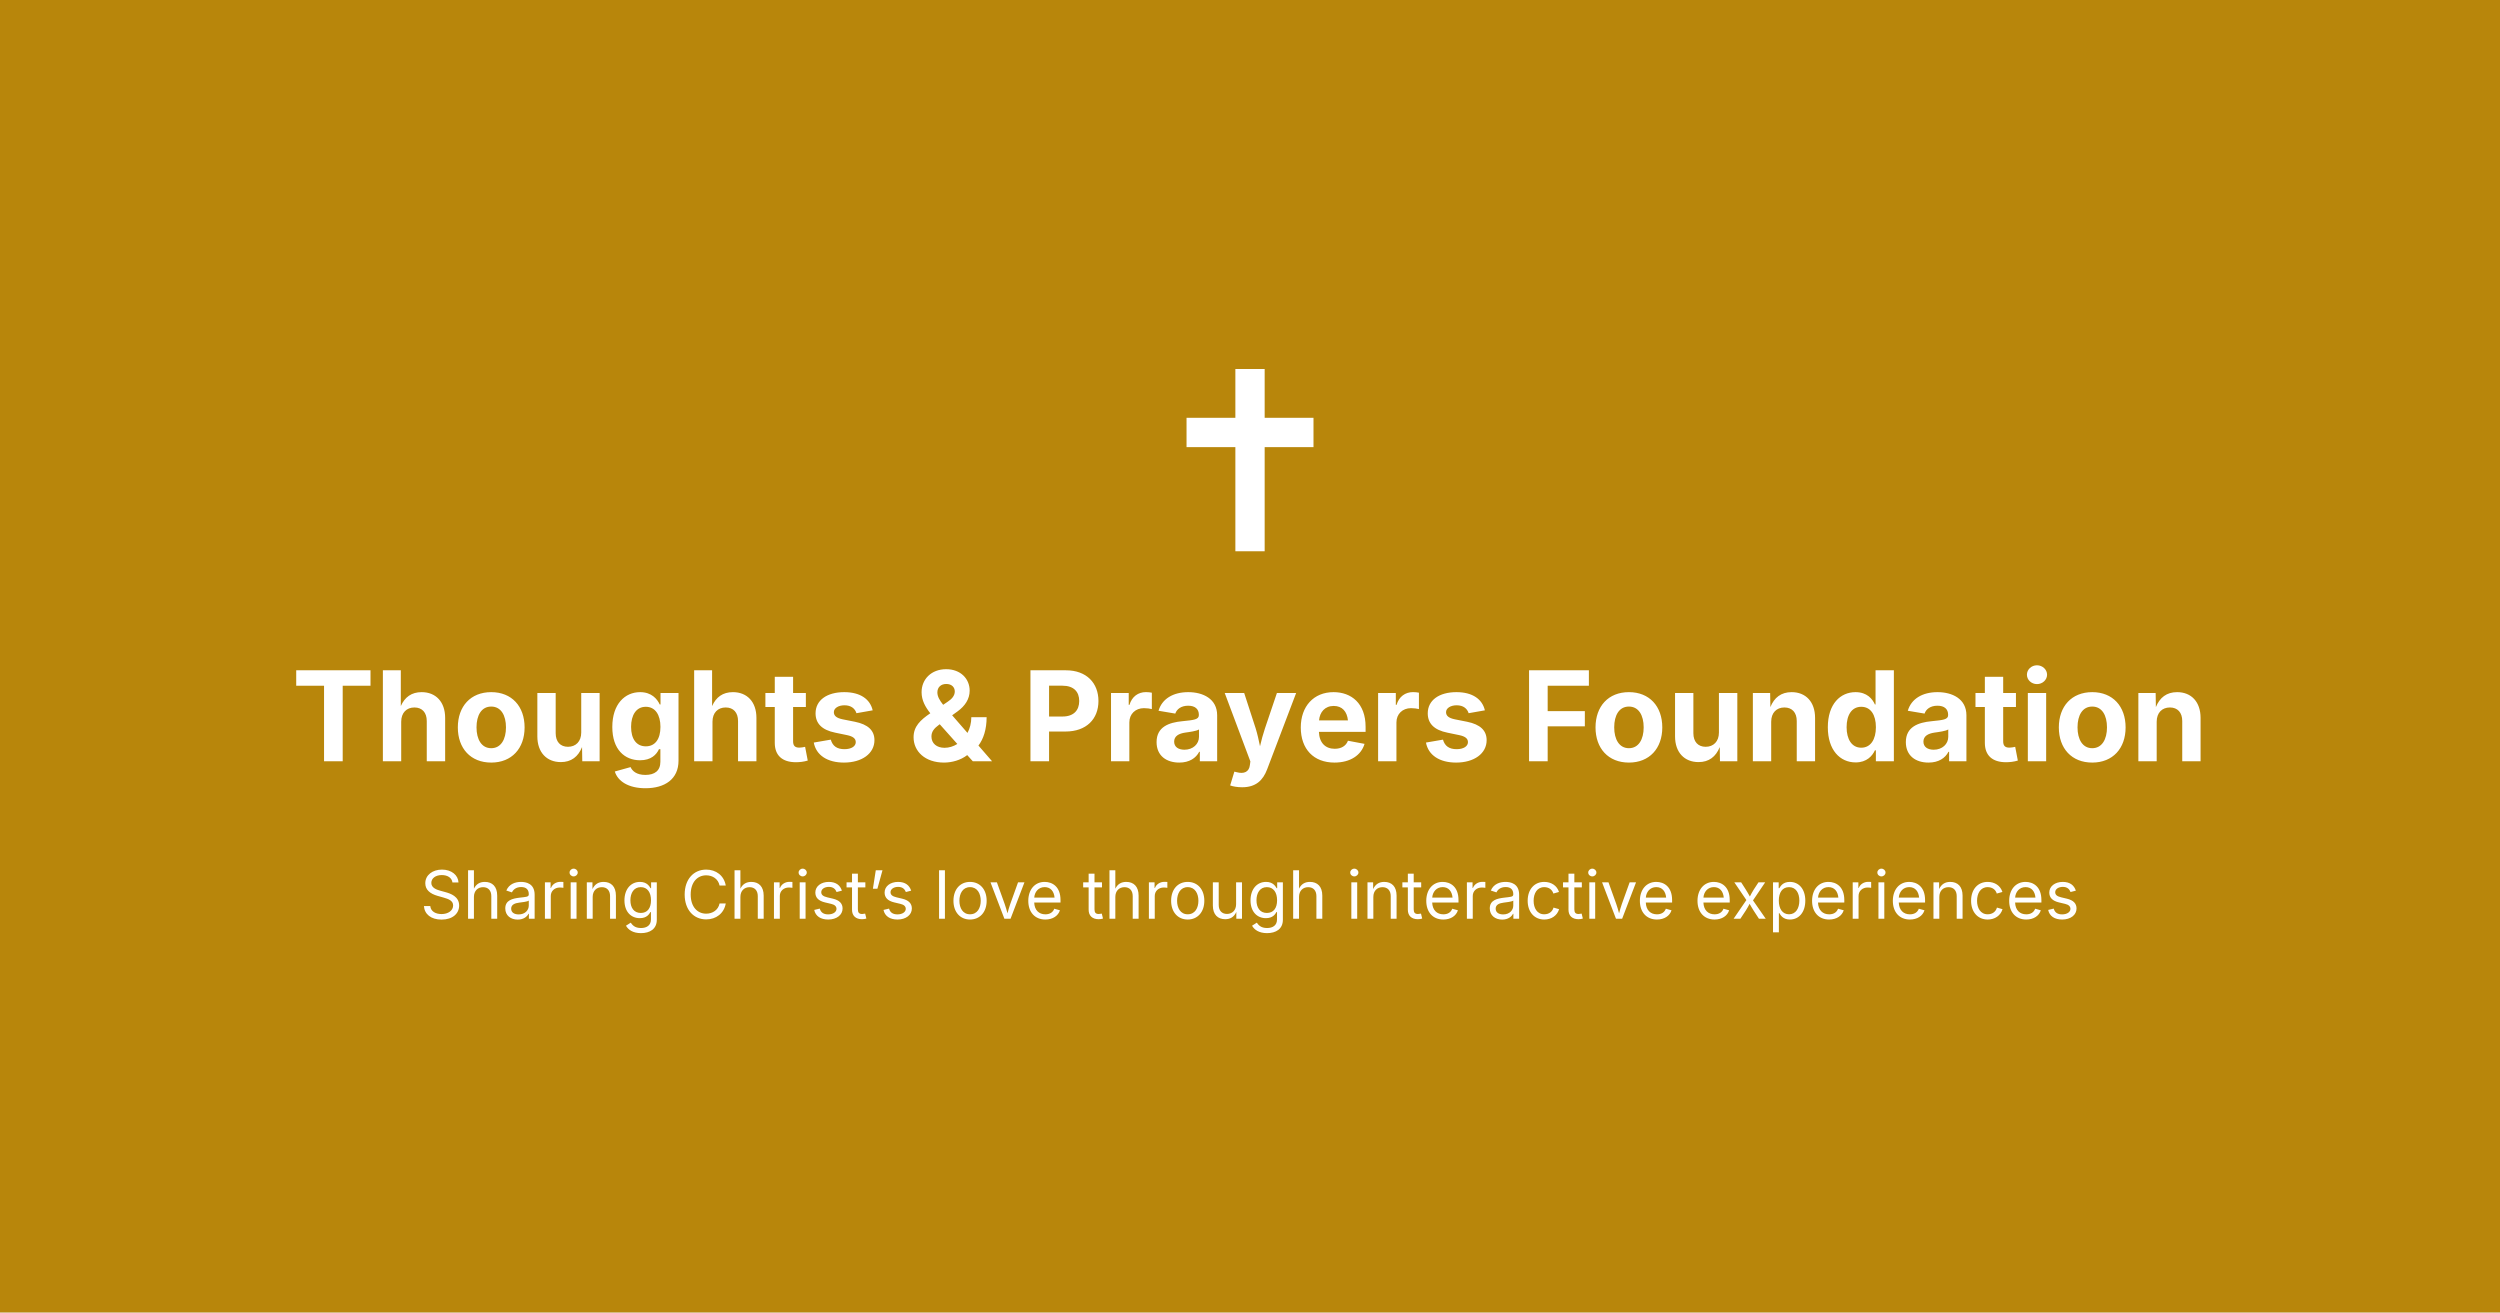
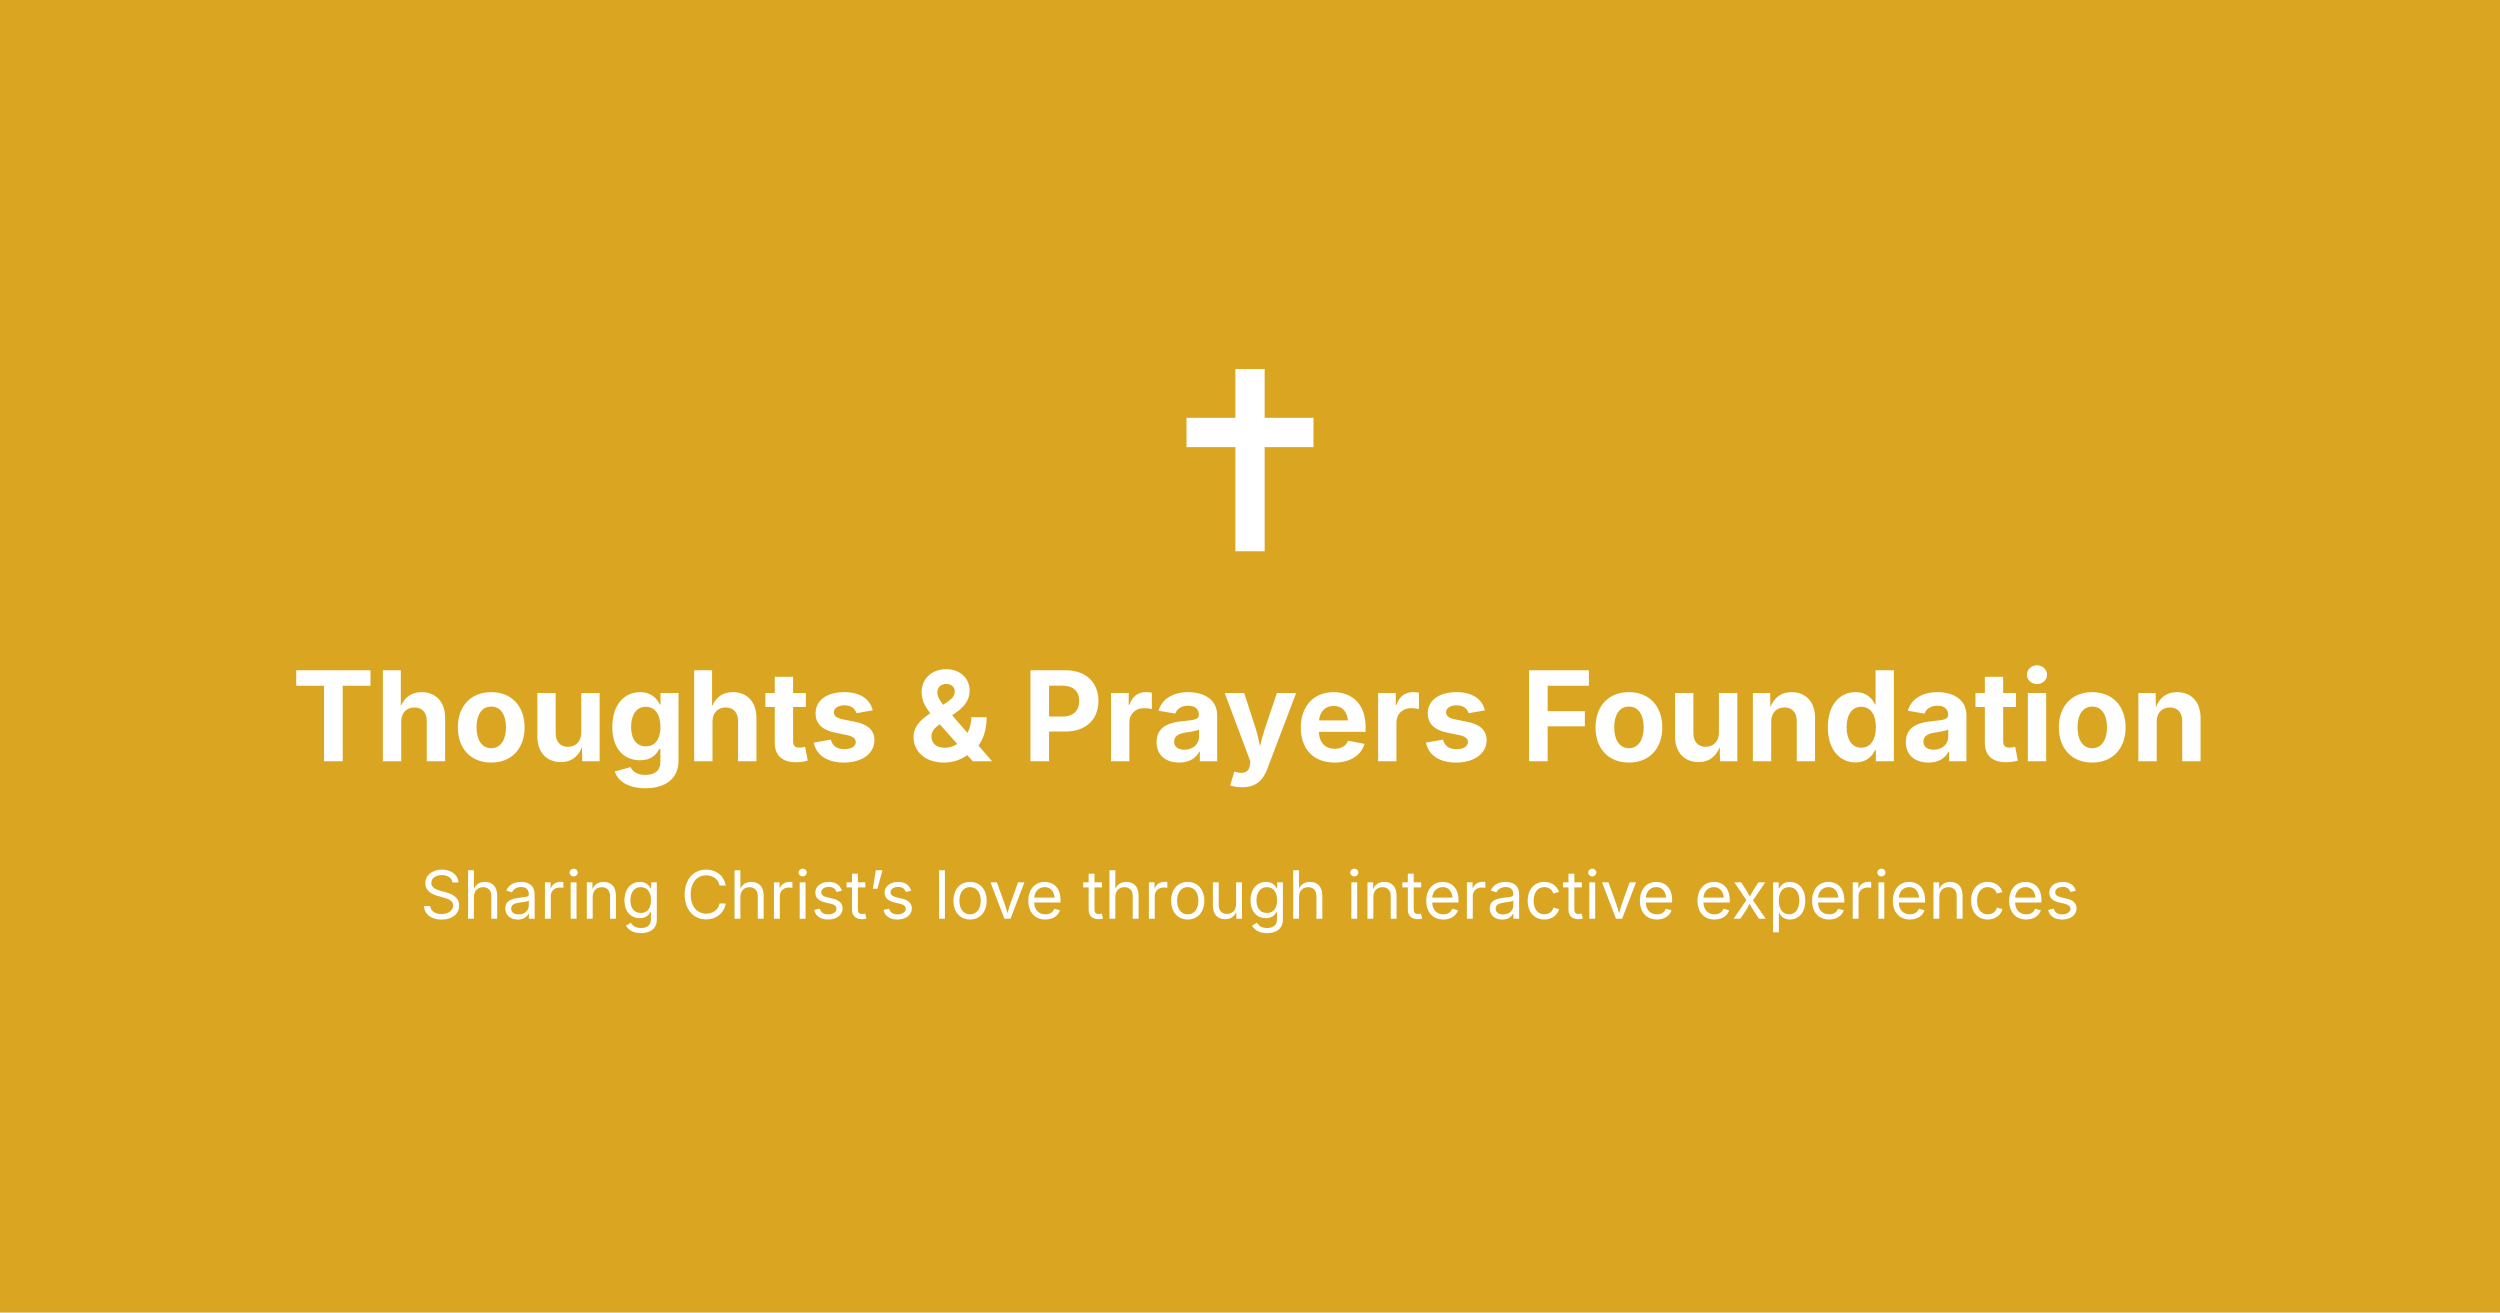
<svg xmlns="http://www.w3.org/2000/svg" width="1200" height="630">
-   <rect width="1200" height="630" fill="#b8860b" />
+   <rect width="1200" height="630" fill="#DAA520" />
  <text x="50%" y="42%" text-anchor="middle" fill="#ffffff" font-family="Inter, sans-serif" font-size="120" font-weight="700">✝</text>
  <text x="50%" y="58%" text-anchor="middle" fill="#ffffff" font-family="Inter, sans-serif" font-size="60" font-weight="700">
    Thoughts &amp; Prayers Foundation
  </text>
  <text x="50%" y="70%" text-anchor="middle" fill="#ffffff" font-family="Inter, sans-serif" font-size="32" font-weight="400">
    Sharing Christ’s love through interactive experiences
  </text>
</svg>
